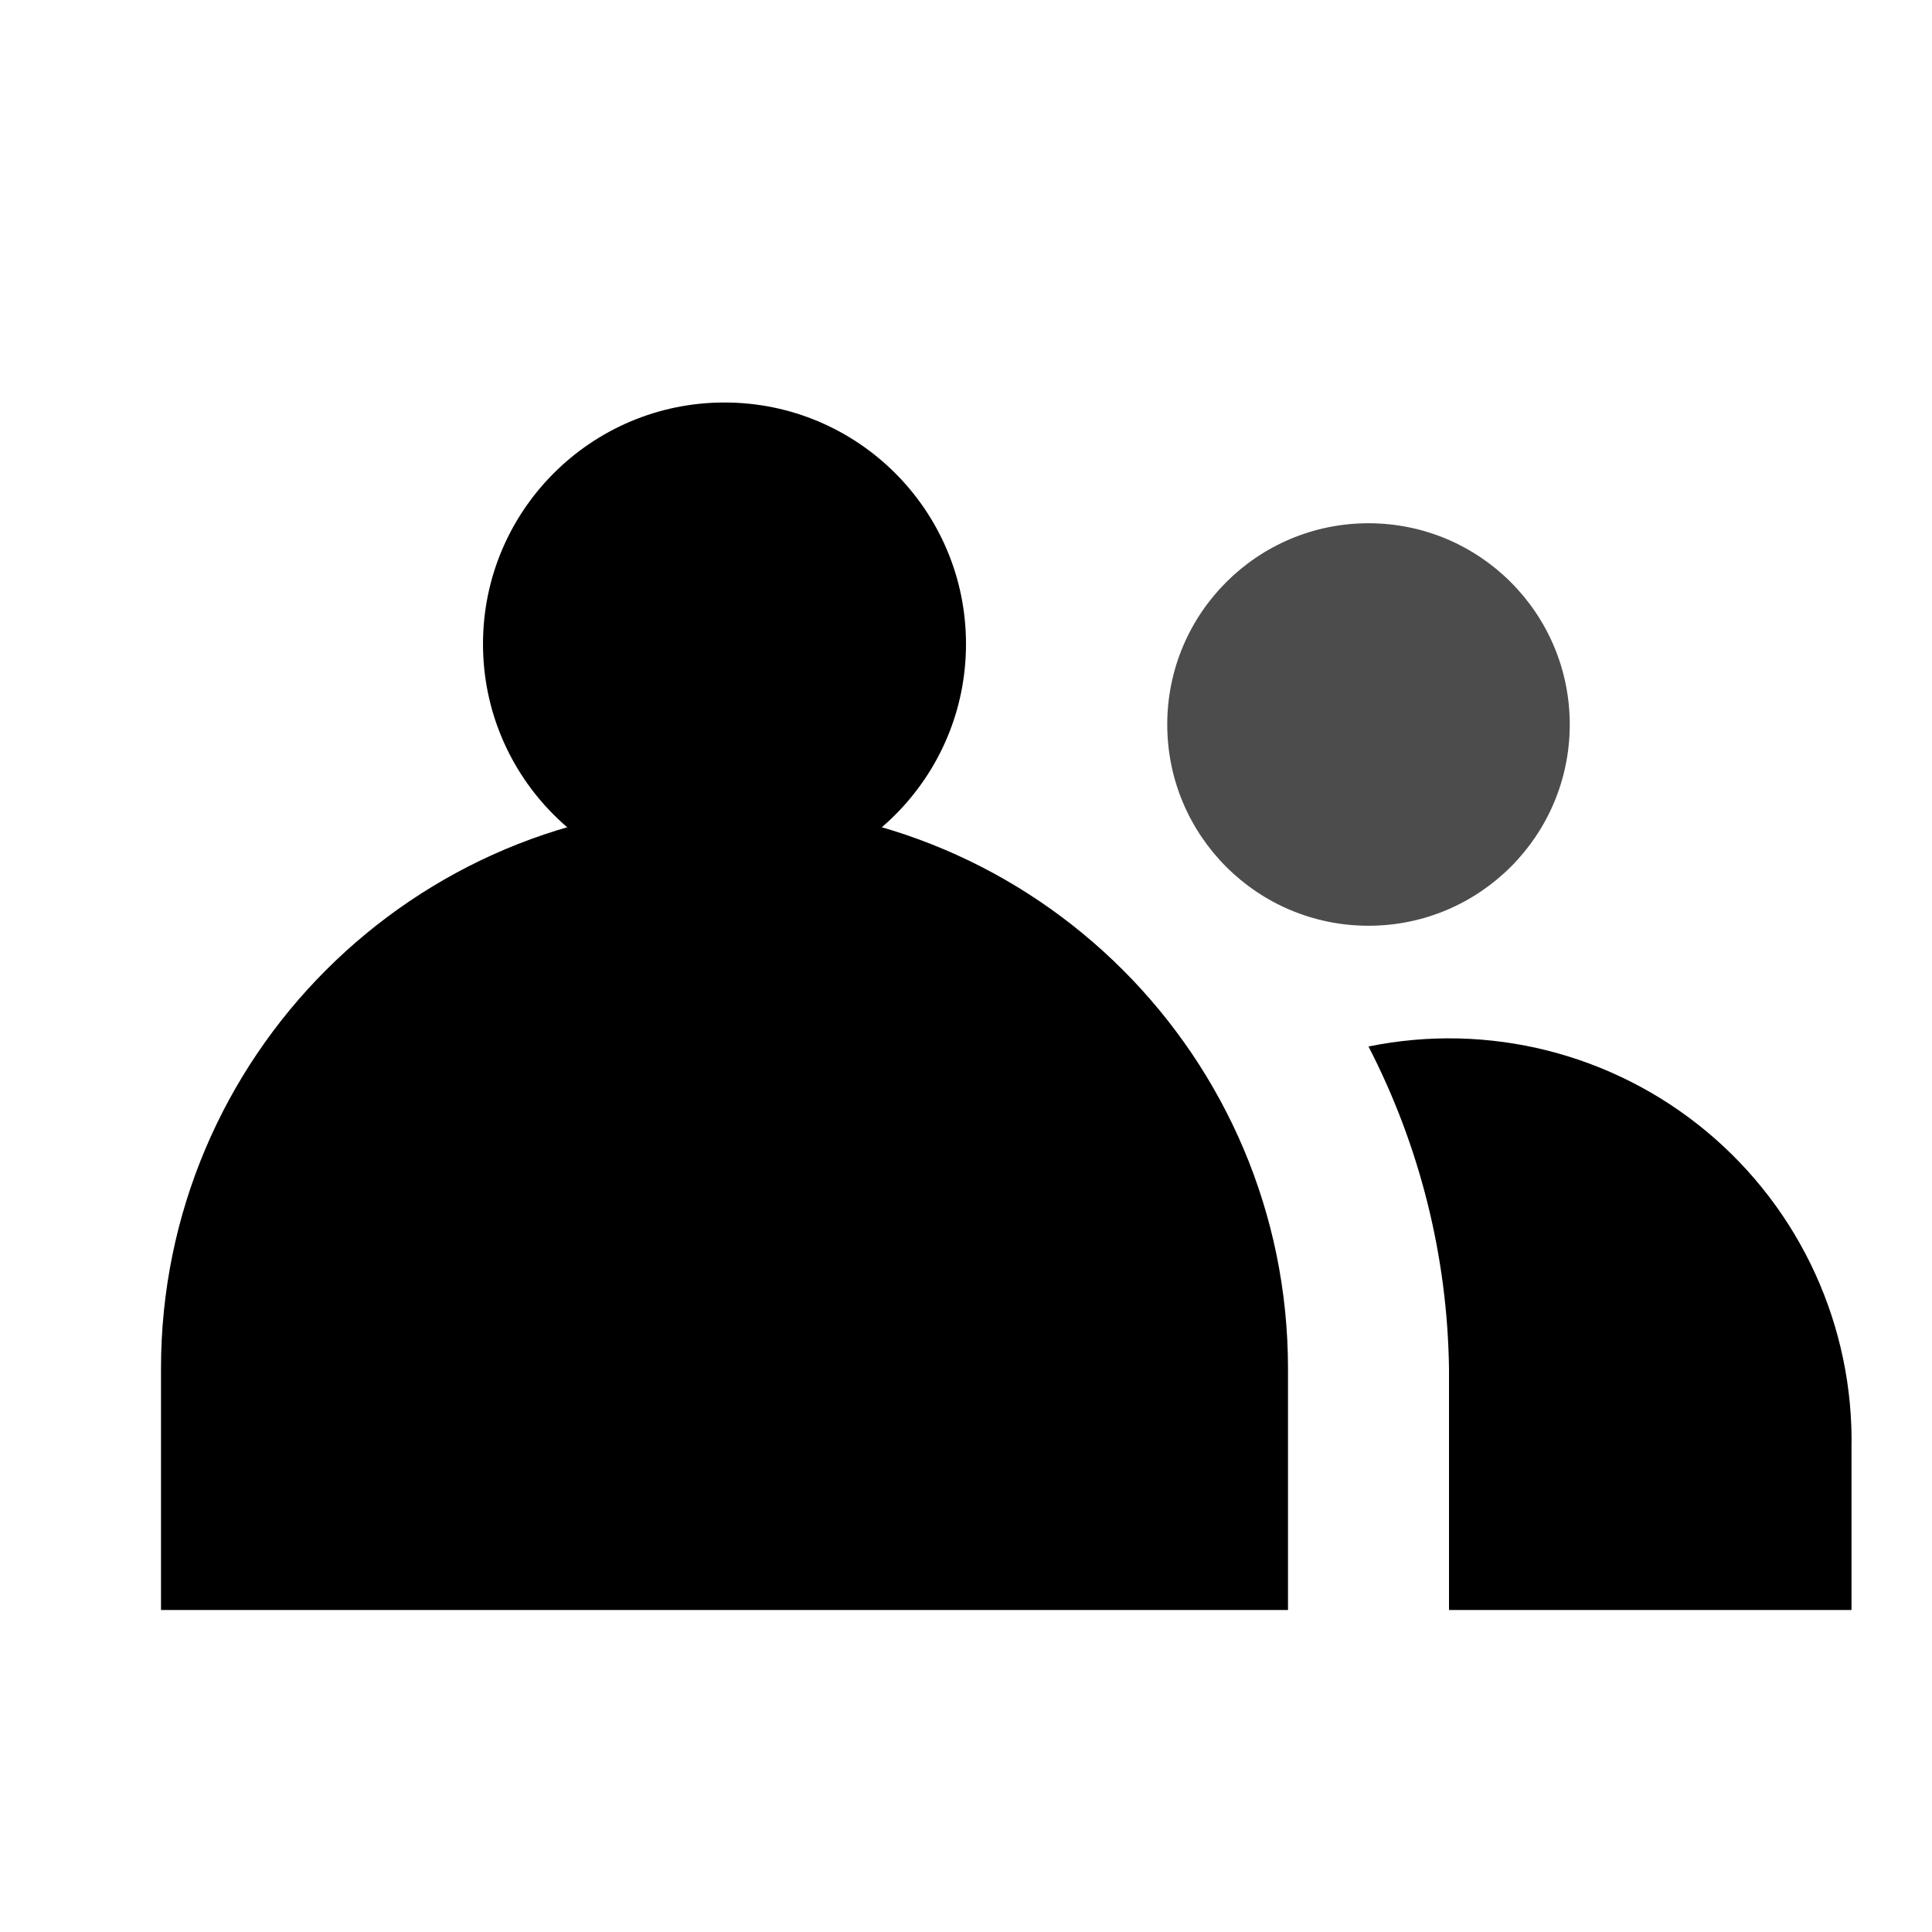
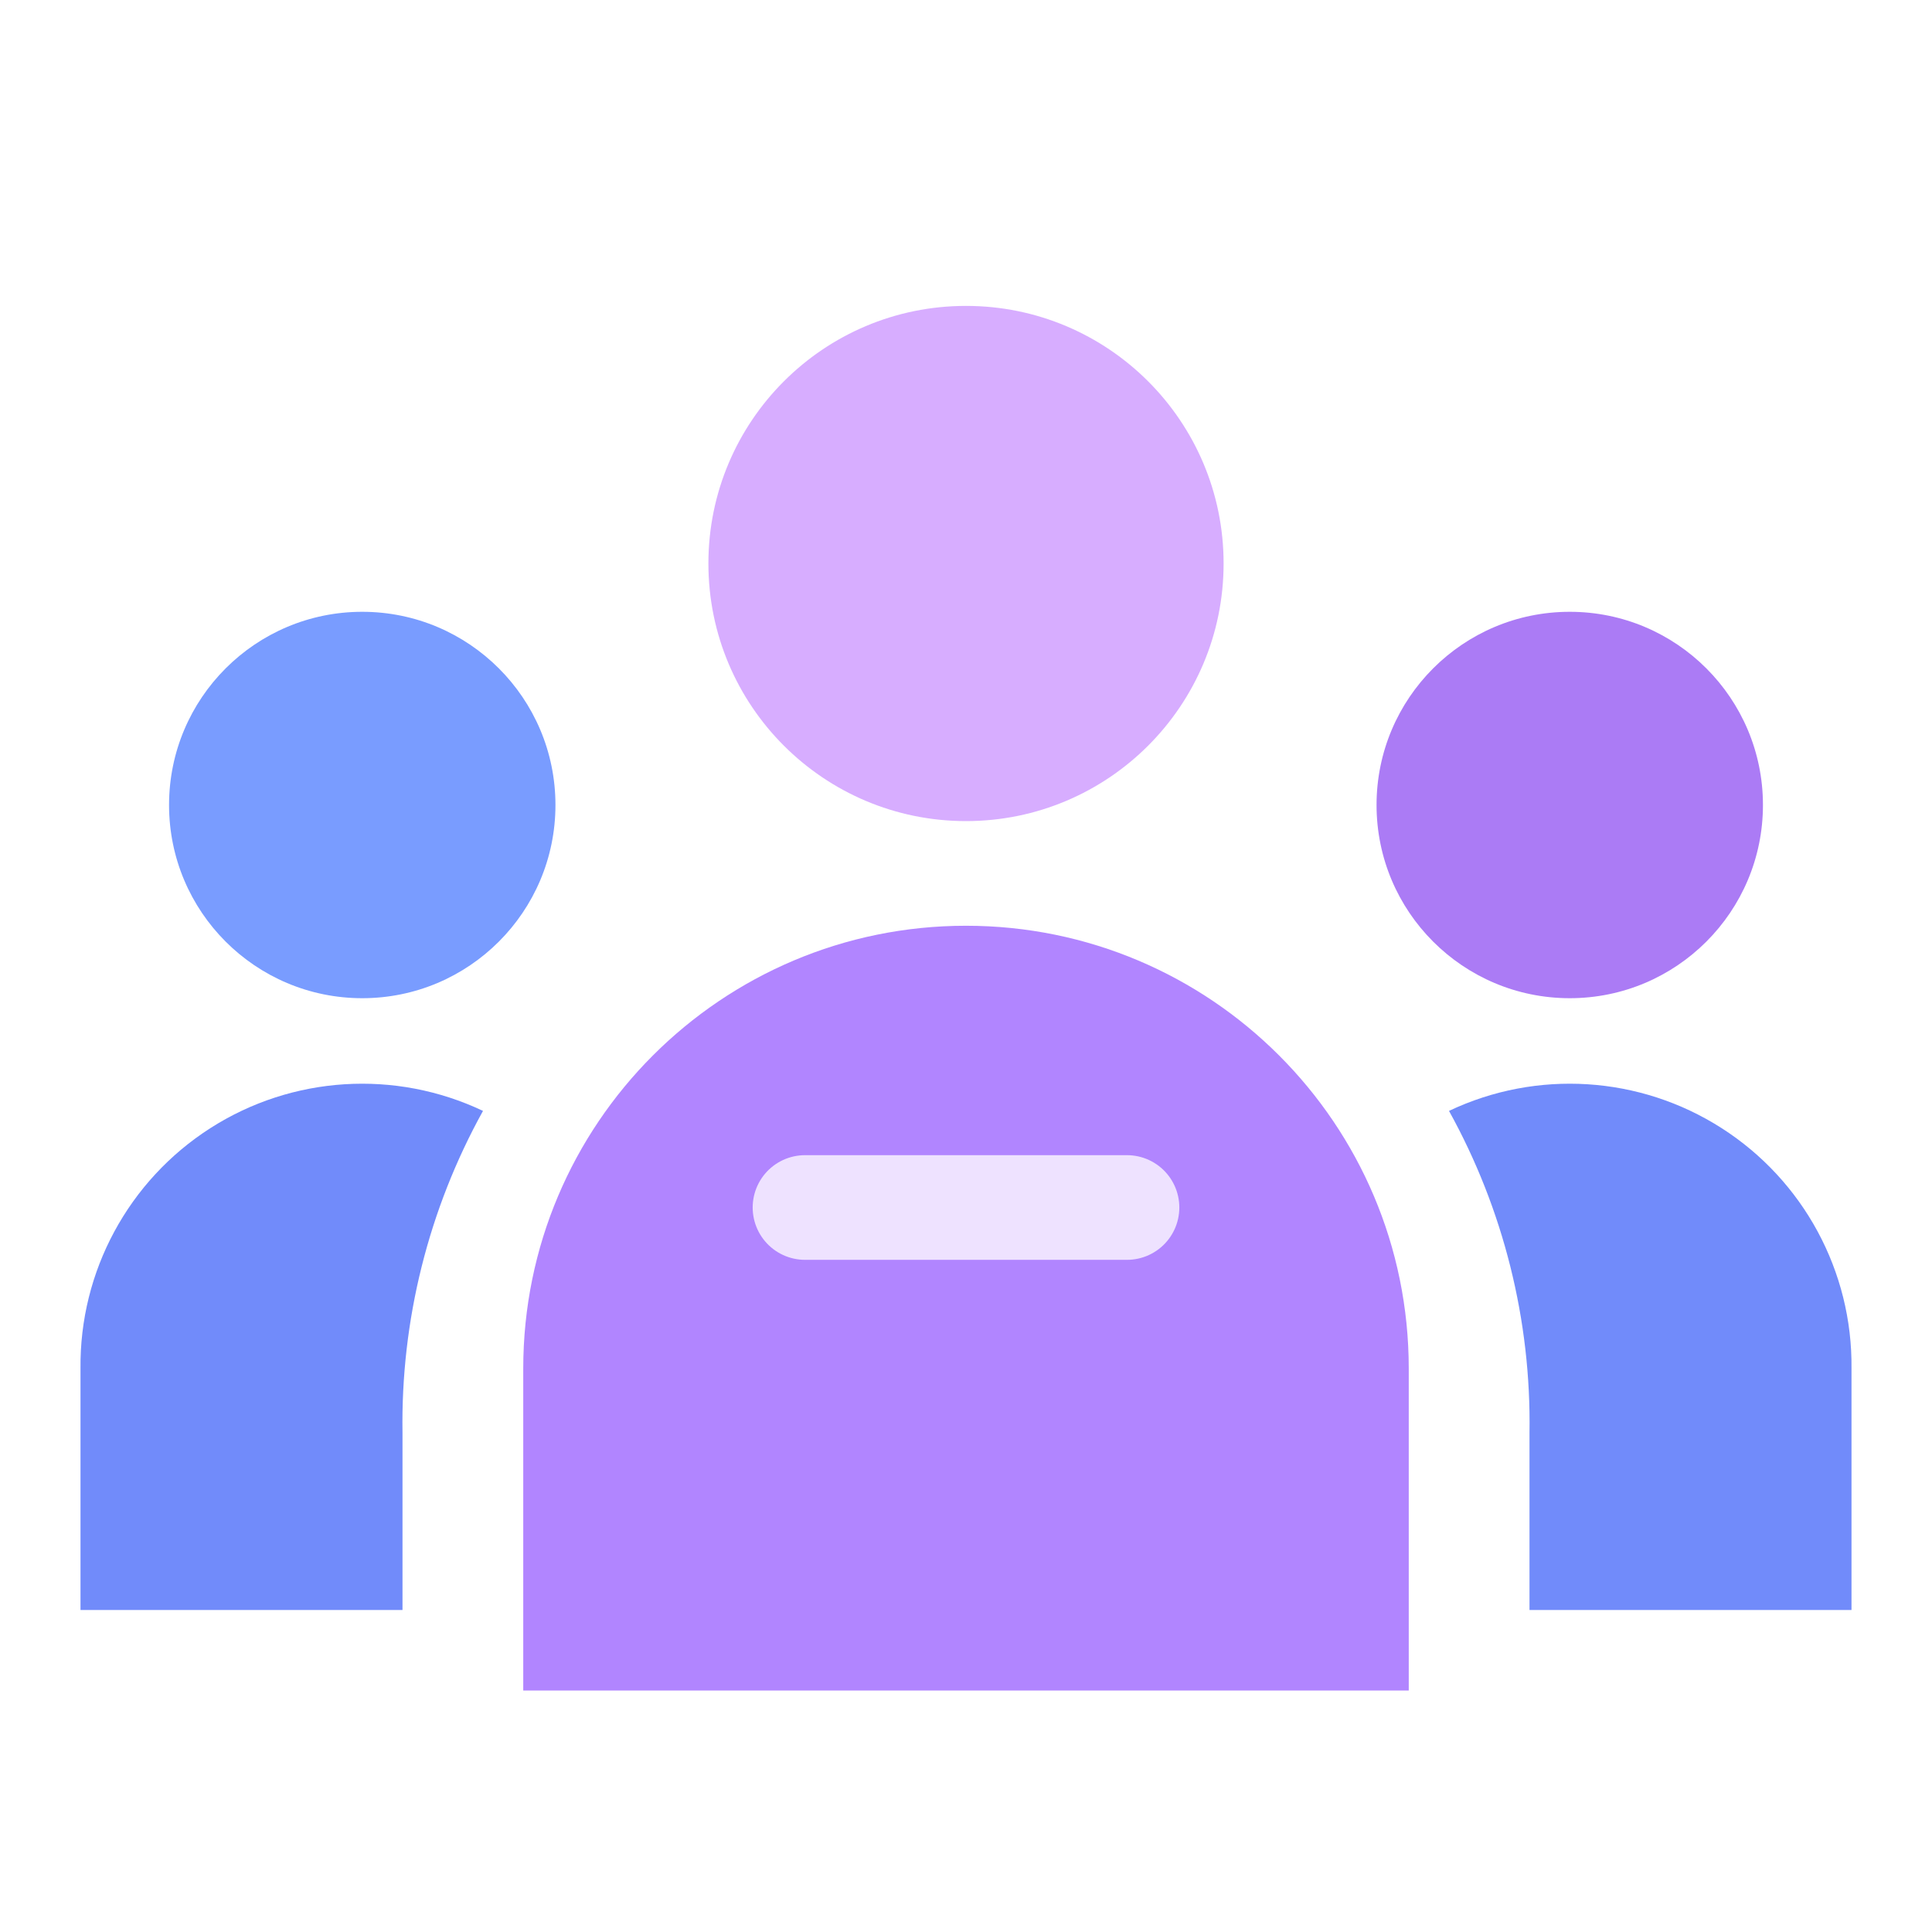
<svg xmlns="http://www.w3.org/2000/svg" viewBox="0 0 24 24">
-   <circle cx="9" cy="8" r="3" fill="currentColor" />
-   <circle cx="17" cy="9" r="2.5" fill="currentColor" opacity=".7" />
-   <path d="M2 20v-3a7 7 0 0 1 14 0v3Zm15-7a5 5 0 0 1 6 5v2h-5v-3a9 9 0 0 0-1-4Z" fill="currentColor" />
+   <circle cx="12" cy="7" r="3.2" fill="#d7adff" />
+   <circle cx="4.5" cy="10" r="2.4" fill="#799cff" />
+   <circle cx="19.5" cy="10" r="2.4" fill="#ab7bf5" />
+   <path d="M6.5 21v-4a5.5 5.5 0 0 1 11 0v4Z" fill="#b185ff" />
+   <path d="M1 20v-3a3.5 3.5 0 0 1 5-3.2 8 8 0 0 0-1 4V20Zm22 0v-3a3.5 3.5 0 0 0-5-3.2 8 8 0 0 1 1 4V20Z" fill="#718bfa" />
+   <path d="M10 15h4" stroke="#eee2ff" stroke-width="1.3" stroke-linecap="round" />
</svg>
